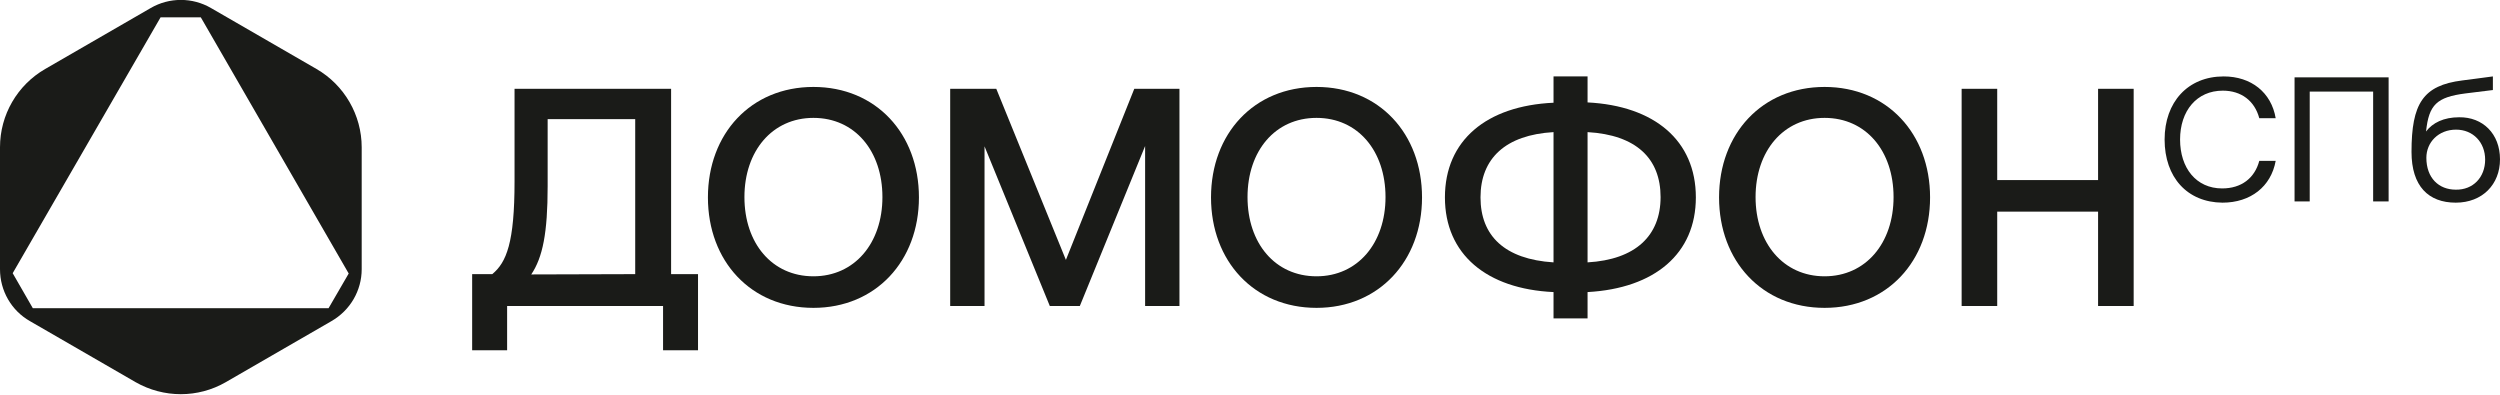
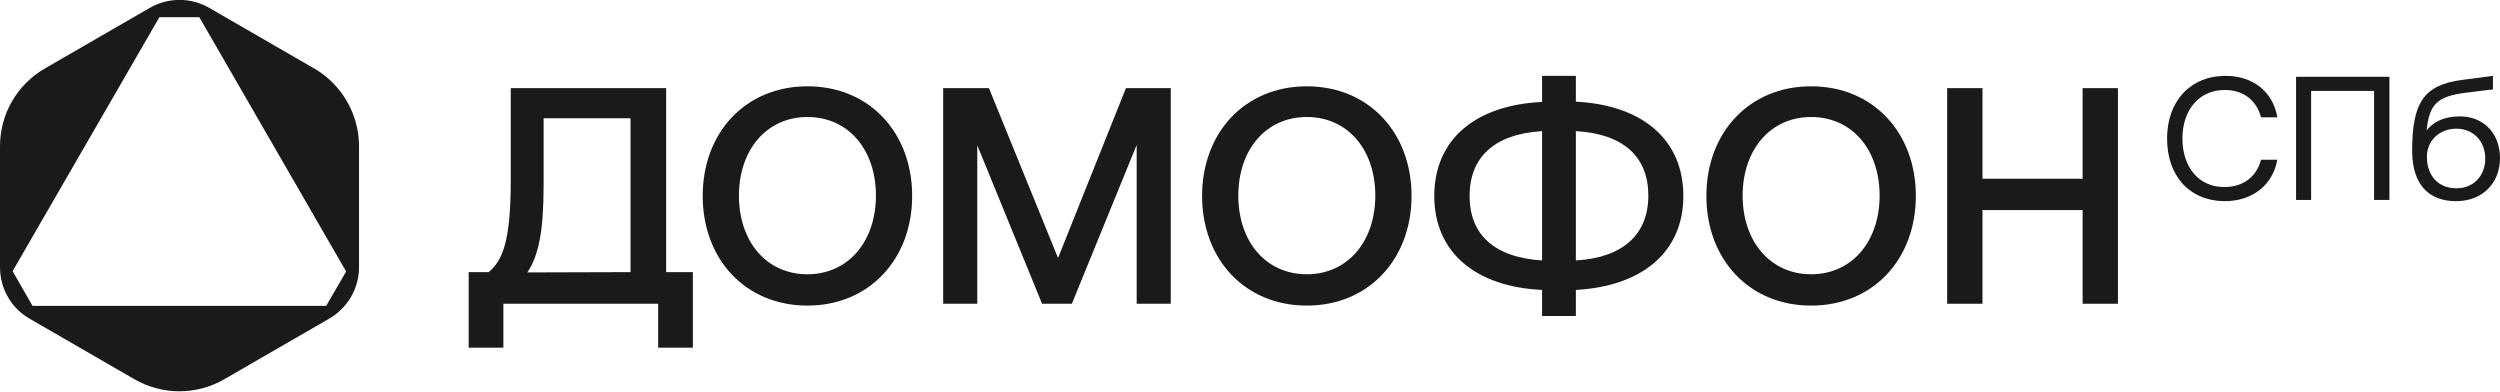
- <svg xmlns="http://www.w3.org/2000/svg" version="1.1" id="DS_logotype" x="0px" y="0px" viewBox="0 0 808 127.4" style="enable-background:new 0 0 808 127.4;" xml:space="preserve">
+ <svg xmlns="http://www.w3.org/2000/svg" version="1.1" id="DS_logotype" x="0px" y="0px" viewBox="0 0 814 127.4" style="enable-background:new 0 0 814 127.4;" xml:space="preserve">
  <style type="text/css">
	.st0{fill:#1A1B18;}
</style>
  <g>
    <g>
      <g>
        <path class="st0" d="M216.9,88.6h8.7v24.6h-11.3V98.9h-50.4v14.3h-11.3V88.6h6.5c4.6-3.8,7.2-10.2,7.2-29.9v-30h50.6V88.6z      M205.3,88.6V38.5H177v21.7c0,15.1-1.6,23-5.3,28.5L205.3,88.6L205.3,88.6z" />
        <path class="st0" d="M262.9,99.5c-20.2,0-34.1-15.1-34.1-35.7s13.9-35.7,34.1-35.7S297,43.2,297,63.8S283,99.5,262.9,99.5z      M262.9,89.3c13.3,0,22.3-10.7,22.3-25.6s-8.9-25.6-22.3-25.6c-13.3,0-22.3,10.7-22.3,25.6S249.5,89.3,262.9,89.3z" />
        <path class="st0" d="M307.1,28.7H322L344.5,84l22.1-55.3h14.6v70.2h-11.1V47.2L349,98.9h-9.7l-21.1-51.6v51.6h-11.1L307.1,28.7     L307.1,28.7z" />
        <path class="st0" d="M425.5,99.5c-20.2,0-34.1-15.1-34.1-35.7s13.9-35.7,34.1-35.7s34.1,15.1,34.1,35.7S445.6,99.5,425.5,99.5z      M425.5,89.3c13.3,0,22.3-10.7,22.3-25.6s-8.9-25.6-22.3-25.6s-22.3,10.7-22.3,25.6S412.1,89.3,425.5,89.3z" />
        <path class="st0" d="M513.1,94.4v8.5h-11v-8.5c-21.6-1-35.1-12.2-35.1-30.6s13.4-29.6,35.1-30.6v-8.5h11v8.4     c21.6,1.1,35,12.3,35,30.7C548.1,82,534.8,93.2,513.1,94.4z M502.1,84.8V42.7c-15.5,0.9-23.6,8.5-23.6,21.1     C478.5,76.2,486.3,83.8,502.1,84.8z M513.1,84.8c15.5-0.9,23.6-8.6,23.6-21.1s-7.9-20.1-23.6-21V84.8z" />
        <path class="st0" d="M589.7,99.5c-20.2,0-34.1-15.1-34.1-35.7s13.9-35.7,34.1-35.7s34.1,15.1,34.1,35.7S609.9,99.5,589.7,99.5z      M589.7,89.3c13.3,0,22.3-10.7,22.3-25.6s-8.9-25.6-22.3-25.6c-13.3,0-22.3,10.7-22.3,25.6S576.4,89.3,589.7,89.3z" />
        <path class="st0" d="M634,28.7h11.5v29.5h32.6V28.7h11.5v70.2h-11.5V68.4h-32.6v30.5H634V28.7z" />
      </g>
    </g>
  </g>
  <g>
    <g>
-       <path class="st0" d="M699.6,45.1c0-12.1,7.5-20.4,19.1-20.4c8.9,0,15.4,5.2,16.8,13.5h-5.3c-1.5-5.6-5.8-8.9-11.8-8.9    c-8.4,0-13.8,6.5-13.8,15.8c0,9.2,5.2,15.8,13.6,15.8c6.2,0,10.5-3.3,12-8.9h5.3c-1.5,8.3-8.1,13.5-17.2,13.5    C706.9,65.4,699.6,57.3,699.6,45.1z" />
-       <path class="st0" d="M741.6,65.1V25H772v40.1h-5V29.6h-20.5v35.5H741.6z" />
-       <path class="st0" d="M808,51.5c0,8.1-5.7,14-14.3,14c-8.8,0-14.3-5.3-14.3-16.4c0-15.6,3.7-21.5,16.4-23.1l9.9-1.3v4.4l-8.9,1.1    c-9.2,1.2-11.8,3.6-12.7,12.3c2.1-2.8,5.7-4.6,10.7-4.6C802.4,37.8,808,43.2,808,51.5z M803.2,51.6c0-5.6-3.9-9.7-9.4-9.7    c-5.7,0-9.6,4.1-9.6,9.1c0,6.5,4,10.3,9.5,10.3C799.3,61.4,803.2,57.3,803.2,51.6z" />
+       <path class="st0" d="M705.6,45.1c0-12.1,7.5-20.4,19.1-20.4c8.9,0,15.4,5.2,16.8,13.5h-5.3c-1.5-5.6-5.8-8.9-11.8-8.9    c-8.4,0-13.8,6.5-13.8,15.8c0,9.2,5.2,15.8,13.6,15.8c6.2,0,10.5-3.3,12-8.9h5.3c-1.5,8.3-8.1,13.5-17.2,13.5    C712.9,65.4,705.6,57.3,705.6,45.1z" />
+       <path class="st0" d="M747.6,65.1V25H778v40.1h-5V29.6h-20.5v35.5H747.6z" />
+       <path class="st0" d="M814,51.5c0,8.1-5.7,14-14.3,14c-8.8,0-14.3-5.3-14.3-16.4c0-15.6,3.7-21.5,16.4-23.1l9.9-1.3v4.4l-8.9,1.1    c-9.2,1.2-11.8,3.6-12.7,12.3c2.1-2.8,5.7-4.6,10.7-4.6C808.4,37.8,814,43.2,814,51.5z M809.2,51.6c0-5.6-3.9-9.7-9.4-9.7    c-5.7,0-9.6,4.1-9.6,9.1c0,6.5,4,10.3,9.5,10.3C805.3,61.4,809.2,57.3,809.2,51.6z" />
    </g>
  </g>
  <path class="st0" d="M116.9,87V47.6c0-10.4-5.6-20.1-14.6-25.3L68.2,2.6c-6-3.5-13.5-3.5-19.5,0L14.6,22.3C5.6,27.5,0,37.1,0,47.6  V87c0,7,3.7,13.4,9.7,16.8l34.1,19.7c9.1,5.2,20.2,5.2,29.2,0l34.1-19.7C113.2,100.3,116.9,93.9,116.9,87z M106.2,99.6H10.6  L4.1,88.3L51.9,5.6h13l47.8,82.8L106.2,99.6z" />
</svg>
